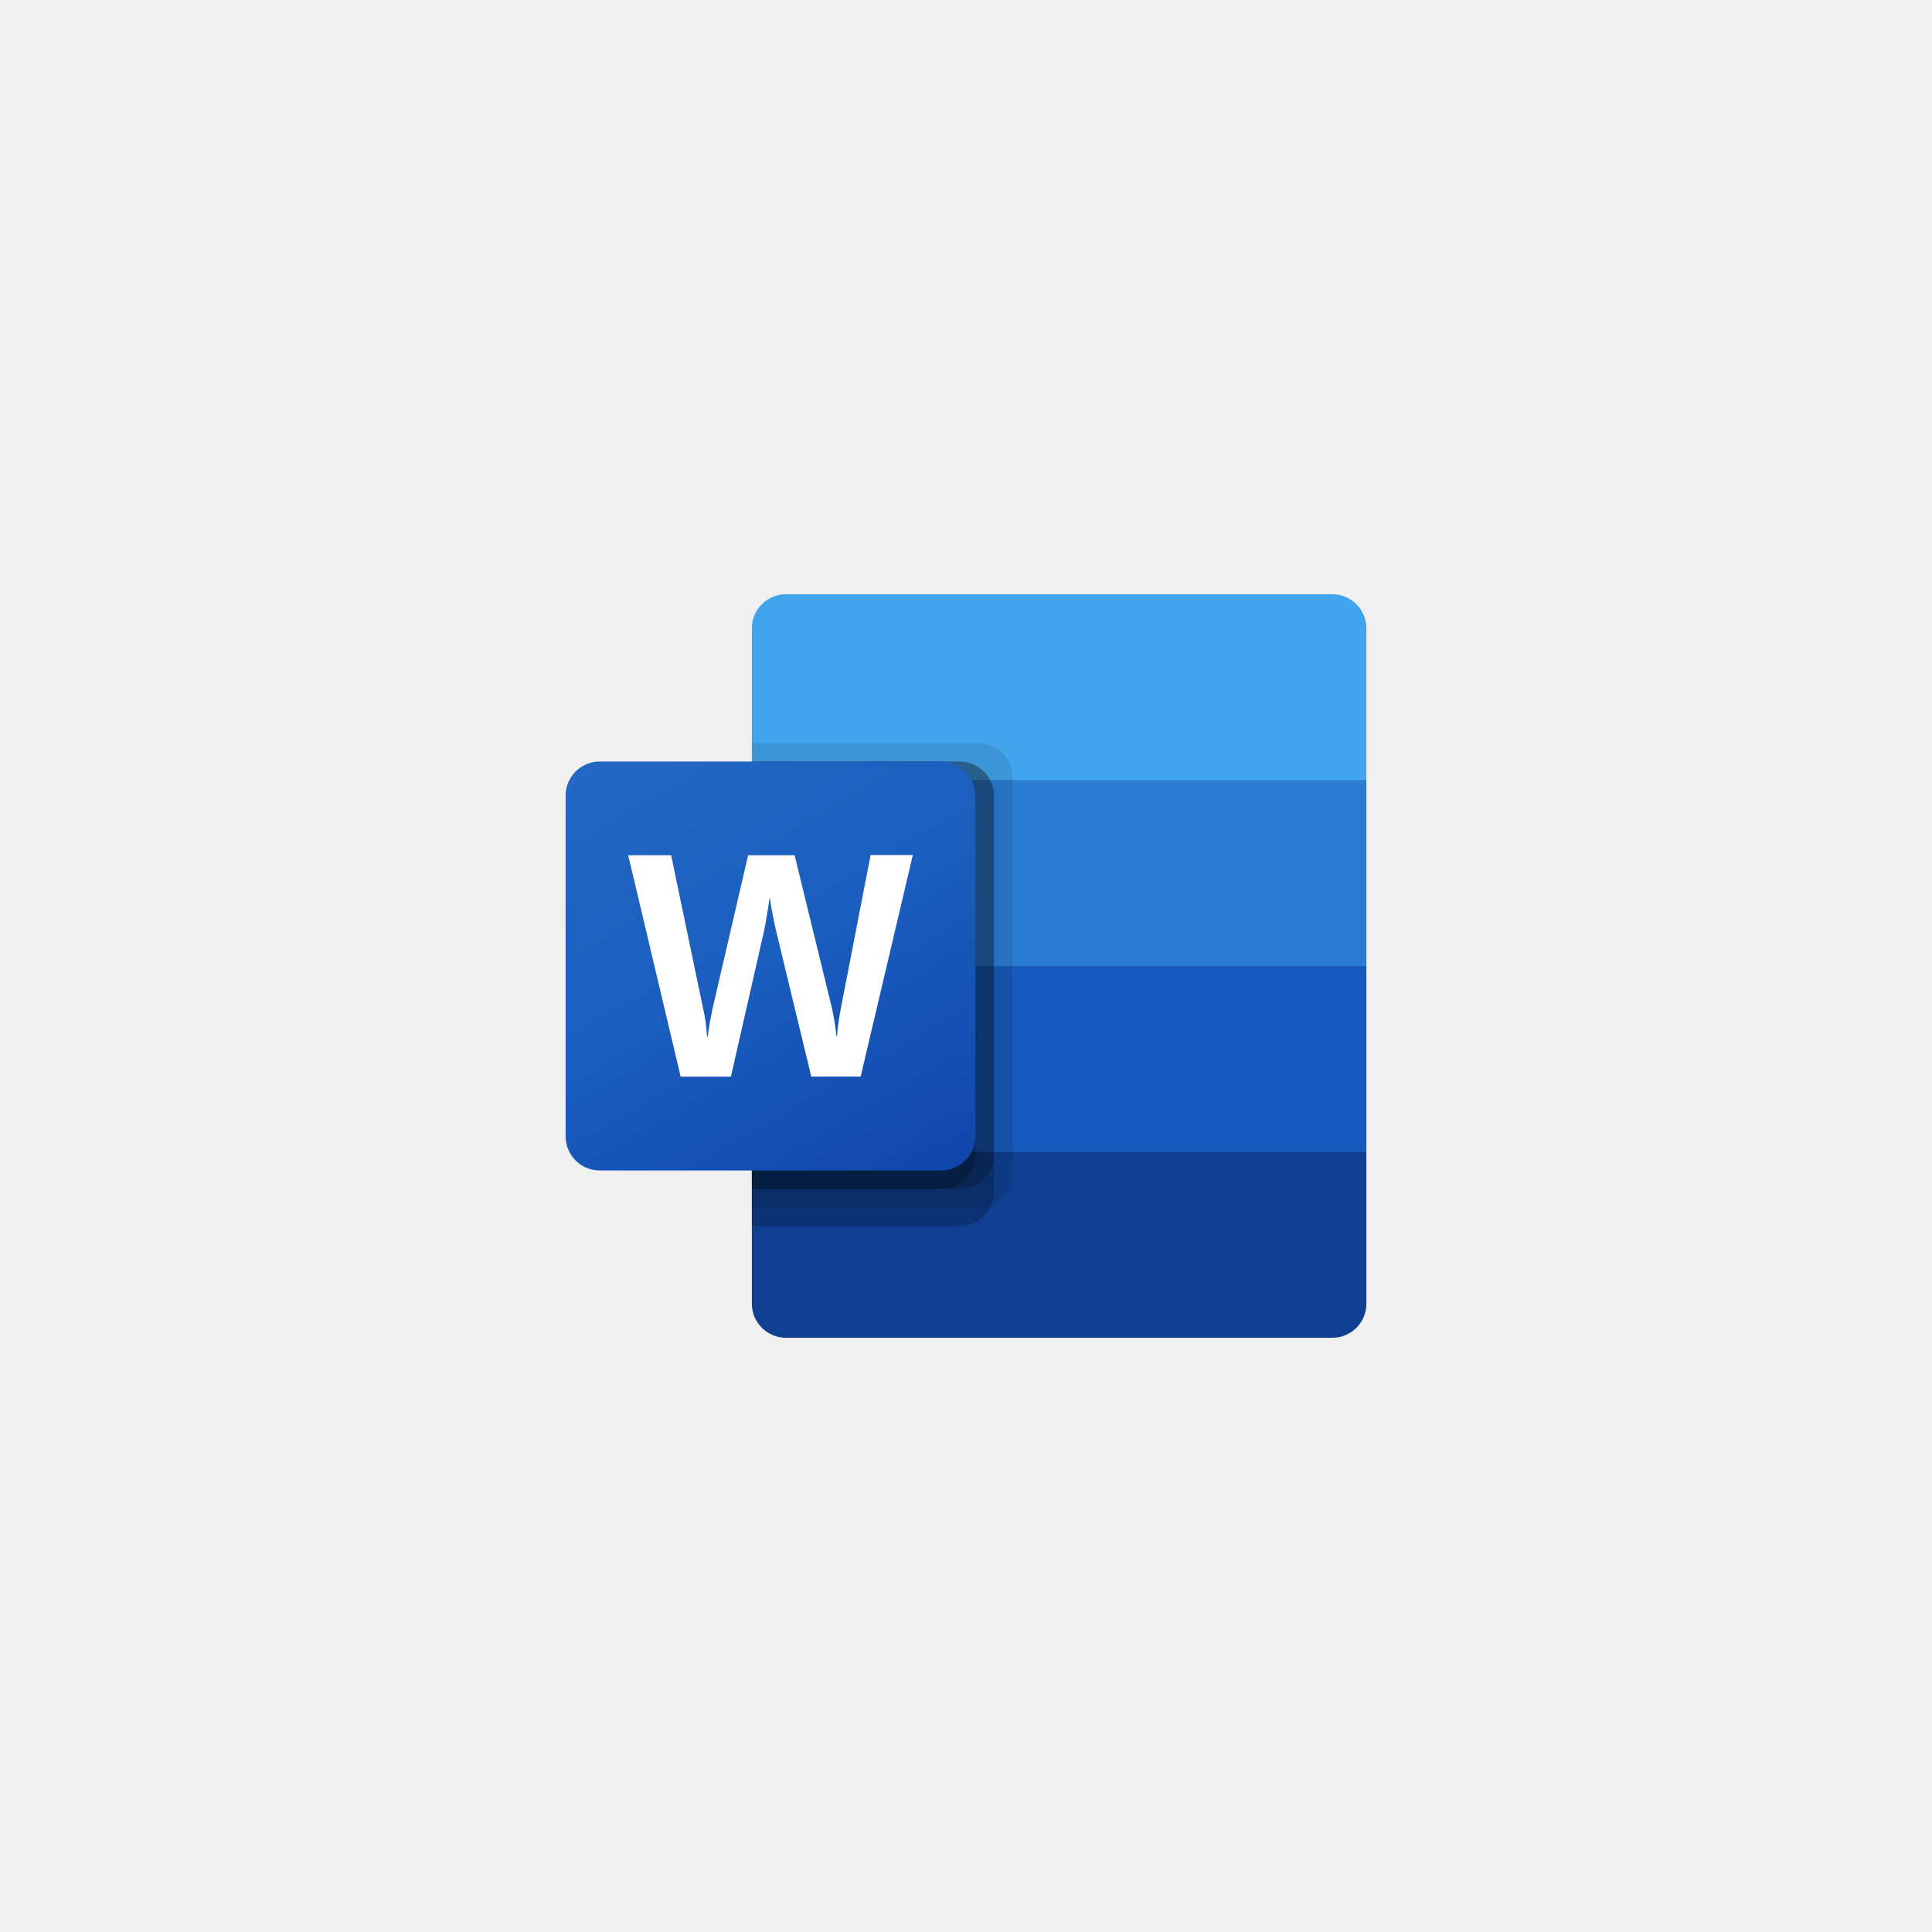
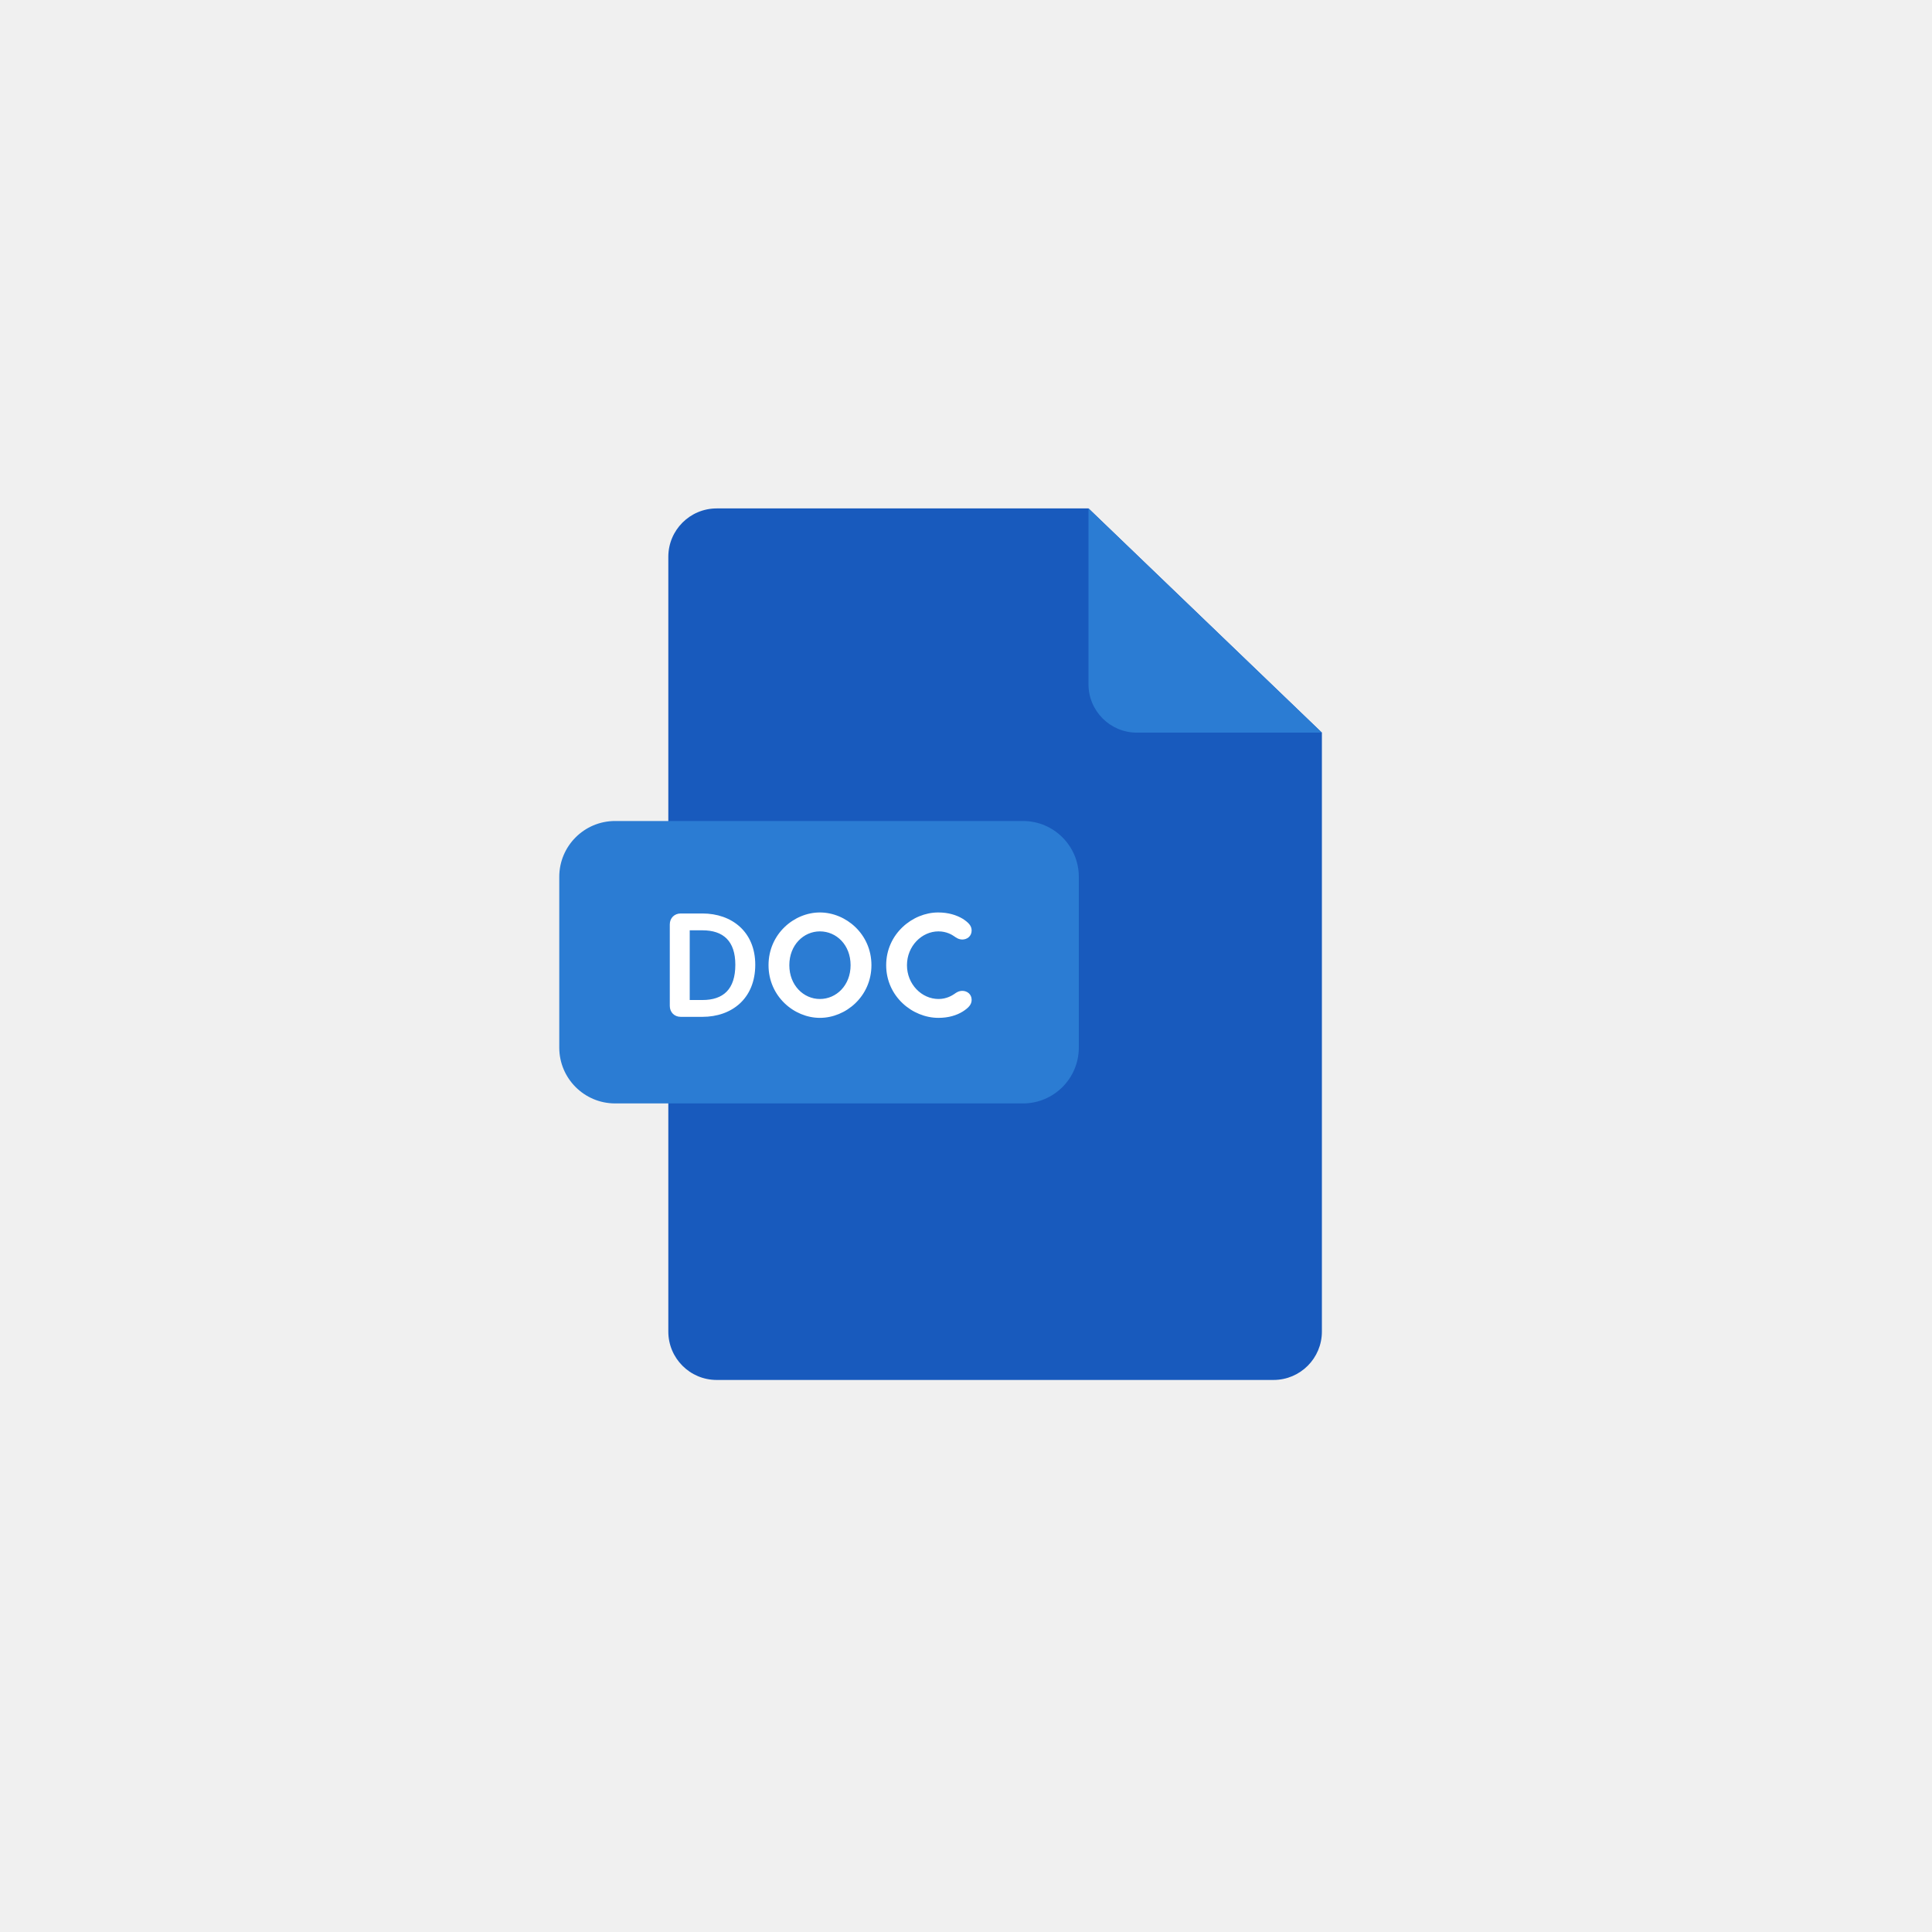
<svg xmlns="http://www.w3.org/2000/svg" width="38" height="38" viewBox="0 0 38 38" fill="none">
-   <path d="M26.203 11.688H15.459C15.371 11.687 15.284 11.705 15.203 11.738C15.121 11.772 15.047 11.821 14.985 11.883C14.923 11.946 14.873 12.02 14.839 12.101C14.806 12.182 14.788 12.269 14.788 12.357V15.344L21.014 17.172L26.875 15.344V12.357C26.875 12.269 26.858 12.182 26.824 12.101C26.79 12.019 26.741 11.945 26.678 11.883C26.616 11.821 26.542 11.772 26.46 11.738C26.379 11.705 26.292 11.687 26.203 11.688Z" fill="#41A5EE" />
-   <path d="M26.875 15.344H14.788V19L21.014 20.097L26.875 19V15.344Z" fill="#2B7CD3" />
-   <path d="M14.788 19V22.656L20.648 23.387L26.875 22.656V19H14.788Z" fill="#185ABD" />
-   <path d="M15.459 26.312H26.203C26.291 26.313 26.378 26.296 26.46 26.262C26.541 26.228 26.616 26.179 26.678 26.117C26.74 26.055 26.79 25.981 26.824 25.899C26.858 25.818 26.875 25.731 26.875 25.643V22.656H14.788V25.643C14.788 25.731 14.806 25.818 14.839 25.899C14.873 25.98 14.923 26.054 14.985 26.116C15.047 26.179 15.121 26.228 15.203 26.262C15.284 26.295 15.371 26.313 15.459 26.312Z" fill="#103F91" />
-   <path opacity="0.1" d="M19.244 14.613H14.788V23.753H19.244C19.422 23.752 19.592 23.681 19.718 23.556C19.843 23.431 19.915 23.261 19.916 23.083V15.283C19.915 15.105 19.843 14.935 19.718 14.81C19.592 14.684 19.422 14.613 19.244 14.613Z" fill="black" />
-   <path opacity="0.2" d="M18.878 14.978H14.788V24.119H18.878C19.056 24.118 19.226 24.047 19.351 23.922C19.477 23.796 19.548 23.626 19.55 23.449V15.648C19.548 15.47 19.477 15.3 19.351 15.175C19.226 15.05 19.056 14.979 18.878 14.978Z" fill="black" />
-   <path opacity="0.2" d="M18.878 14.978H14.788V23.387H18.878C19.056 23.387 19.226 23.316 19.351 23.19C19.477 23.065 19.548 22.895 19.55 22.718V15.648C19.548 15.47 19.477 15.3 19.351 15.175C19.226 15.05 19.056 14.979 18.878 14.978Z" fill="black" />
-   <path opacity="0.2" d="M18.512 14.978H14.788V23.387H18.512C18.689 23.387 18.86 23.316 18.985 23.19C19.111 23.065 19.182 22.895 19.183 22.718V15.648C19.182 15.47 19.111 15.3 18.985 15.175C18.86 15.05 18.689 14.979 18.512 14.978Z" fill="black" />
-   <path d="M11.797 14.978H18.512C18.69 14.978 18.86 15.048 18.986 15.174C19.112 15.3 19.183 15.47 19.183 15.648V22.352C19.183 22.53 19.112 22.7 18.986 22.826C18.86 22.951 18.69 23.022 18.512 23.022H11.797C11.709 23.022 11.621 23.005 11.54 22.971C11.458 22.938 11.384 22.888 11.322 22.826C11.26 22.764 11.21 22.69 11.176 22.608C11.143 22.527 11.125 22.44 11.125 22.352V15.648C11.125 15.56 11.143 15.473 11.176 15.391C11.21 15.31 11.26 15.236 11.322 15.174C11.384 15.112 11.458 15.062 11.54 15.029C11.621 14.995 11.709 14.978 11.797 14.978Z" fill="url(#paint0_linear_3009_1846)" />
-   <path d="M13.881 20.118C13.894 20.222 13.903 20.312 13.907 20.389H13.922C13.928 20.316 13.94 20.227 13.959 20.124C13.978 20.021 13.994 19.934 14.009 19.863L14.715 16.821H15.629L16.36 19.817C16.402 20.003 16.433 20.19 16.451 20.38H16.463C16.477 20.195 16.502 20.012 16.539 19.831L17.124 16.817H17.954L16.928 21.176H15.957L15.261 18.292C15.241 18.209 15.218 18.101 15.193 17.967C15.167 17.834 15.151 17.736 15.145 17.675H15.133C15.126 17.745 15.11 17.851 15.086 17.99C15.063 18.13 15.044 18.233 15.03 18.301L14.376 21.177H13.388L12.356 16.821H13.2L13.836 19.869C13.855 19.951 13.87 20.034 13.881 20.118Z" fill="white" />
-   <defs>
-     <linearGradient id="paint0_linear_3009_1846" x1="12.528" y1="14.451" x2="17.78" y2="23.548" gradientUnits="userSpaceOnUse">
-       <stop stop-color="#2368C4" />
-       <stop offset="0.5" stop-color="#1A5DBE" />
-       <stop offset="1" stop-color="#1146AC" />
-     </linearGradient>
-   </defs>
+   <path d="M14.097 10C13.571 10 13.145 10.426 13.145 10.952V26.19C13.145 26.716 13.571 27.142 14.097 27.142H25.048C25.574 27.142 26 26.716 26 26.19V14.41L21.41 10H14.097Z" fill="#185ABD" />
+   <path d="M26 14.41H22.361C21.835 14.41 21.409 13.984 21.409 13.458V10L26 14.41Z" fill="#2B7CD3" />
+   <path d="M21.219 20.604C21.219 21.211 20.727 21.703 20.121 21.703H12.099C11.492 21.703 11 21.211 11 20.604V17.247C11 16.64 11.492 16.148 12.099 16.148H20.121C20.727 16.148 21.219 16.64 21.219 17.247V20.604Z" fill="#2B7CD3" />
+   <path d="M13.816 17.967C14.391 17.967 14.855 18.325 14.855 18.975C14.855 19.643 14.391 20 13.816 20H13.389C13.264 20 13.174 19.91 13.174 19.785V18.182C13.174 18.057 13.264 17.967 13.389 17.967H13.816ZM13.816 19.669C14.225 19.669 14.463 19.46 14.463 18.975C14.463 18.508 14.225 18.298 13.816 18.298H13.566V19.669H13.816ZM16.126 17.947C16.637 17.947 17.14 18.371 17.14 18.984C17.14 19.596 16.637 20.02 16.126 20.02C15.618 20.02 15.116 19.596 15.116 18.984C15.116 18.371 15.618 17.947 16.126 17.947ZM16.126 18.319C15.807 18.319 15.525 18.586 15.525 18.984C15.525 19.381 15.807 19.649 16.126 19.649C16.449 19.649 16.73 19.381 16.73 18.984C16.73 18.586 16.452 18.319 16.126 18.319ZM18.928 19.489C19.021 19.489 19.111 19.553 19.111 19.666C19.111 19.762 19.044 19.826 18.937 19.895C18.815 19.971 18.655 20.02 18.458 20.02C17.944 20.02 17.43 19.596 17.43 18.984C17.43 18.371 17.947 17.947 18.452 17.947C18.655 17.947 18.815 17.999 18.937 18.072C19.044 18.142 19.111 18.206 19.111 18.301C19.111 18.415 19.021 18.479 18.928 18.479C18.856 18.479 18.803 18.441 18.771 18.418C18.728 18.388 18.62 18.319 18.458 18.319C18.13 18.319 17.839 18.609 17.839 18.984C17.839 19.358 18.127 19.649 18.461 19.649C18.617 19.649 18.728 19.579 18.771 19.55C18.803 19.527 18.853 19.489 18.928 19.489Z" fill="white" />
</svg>
